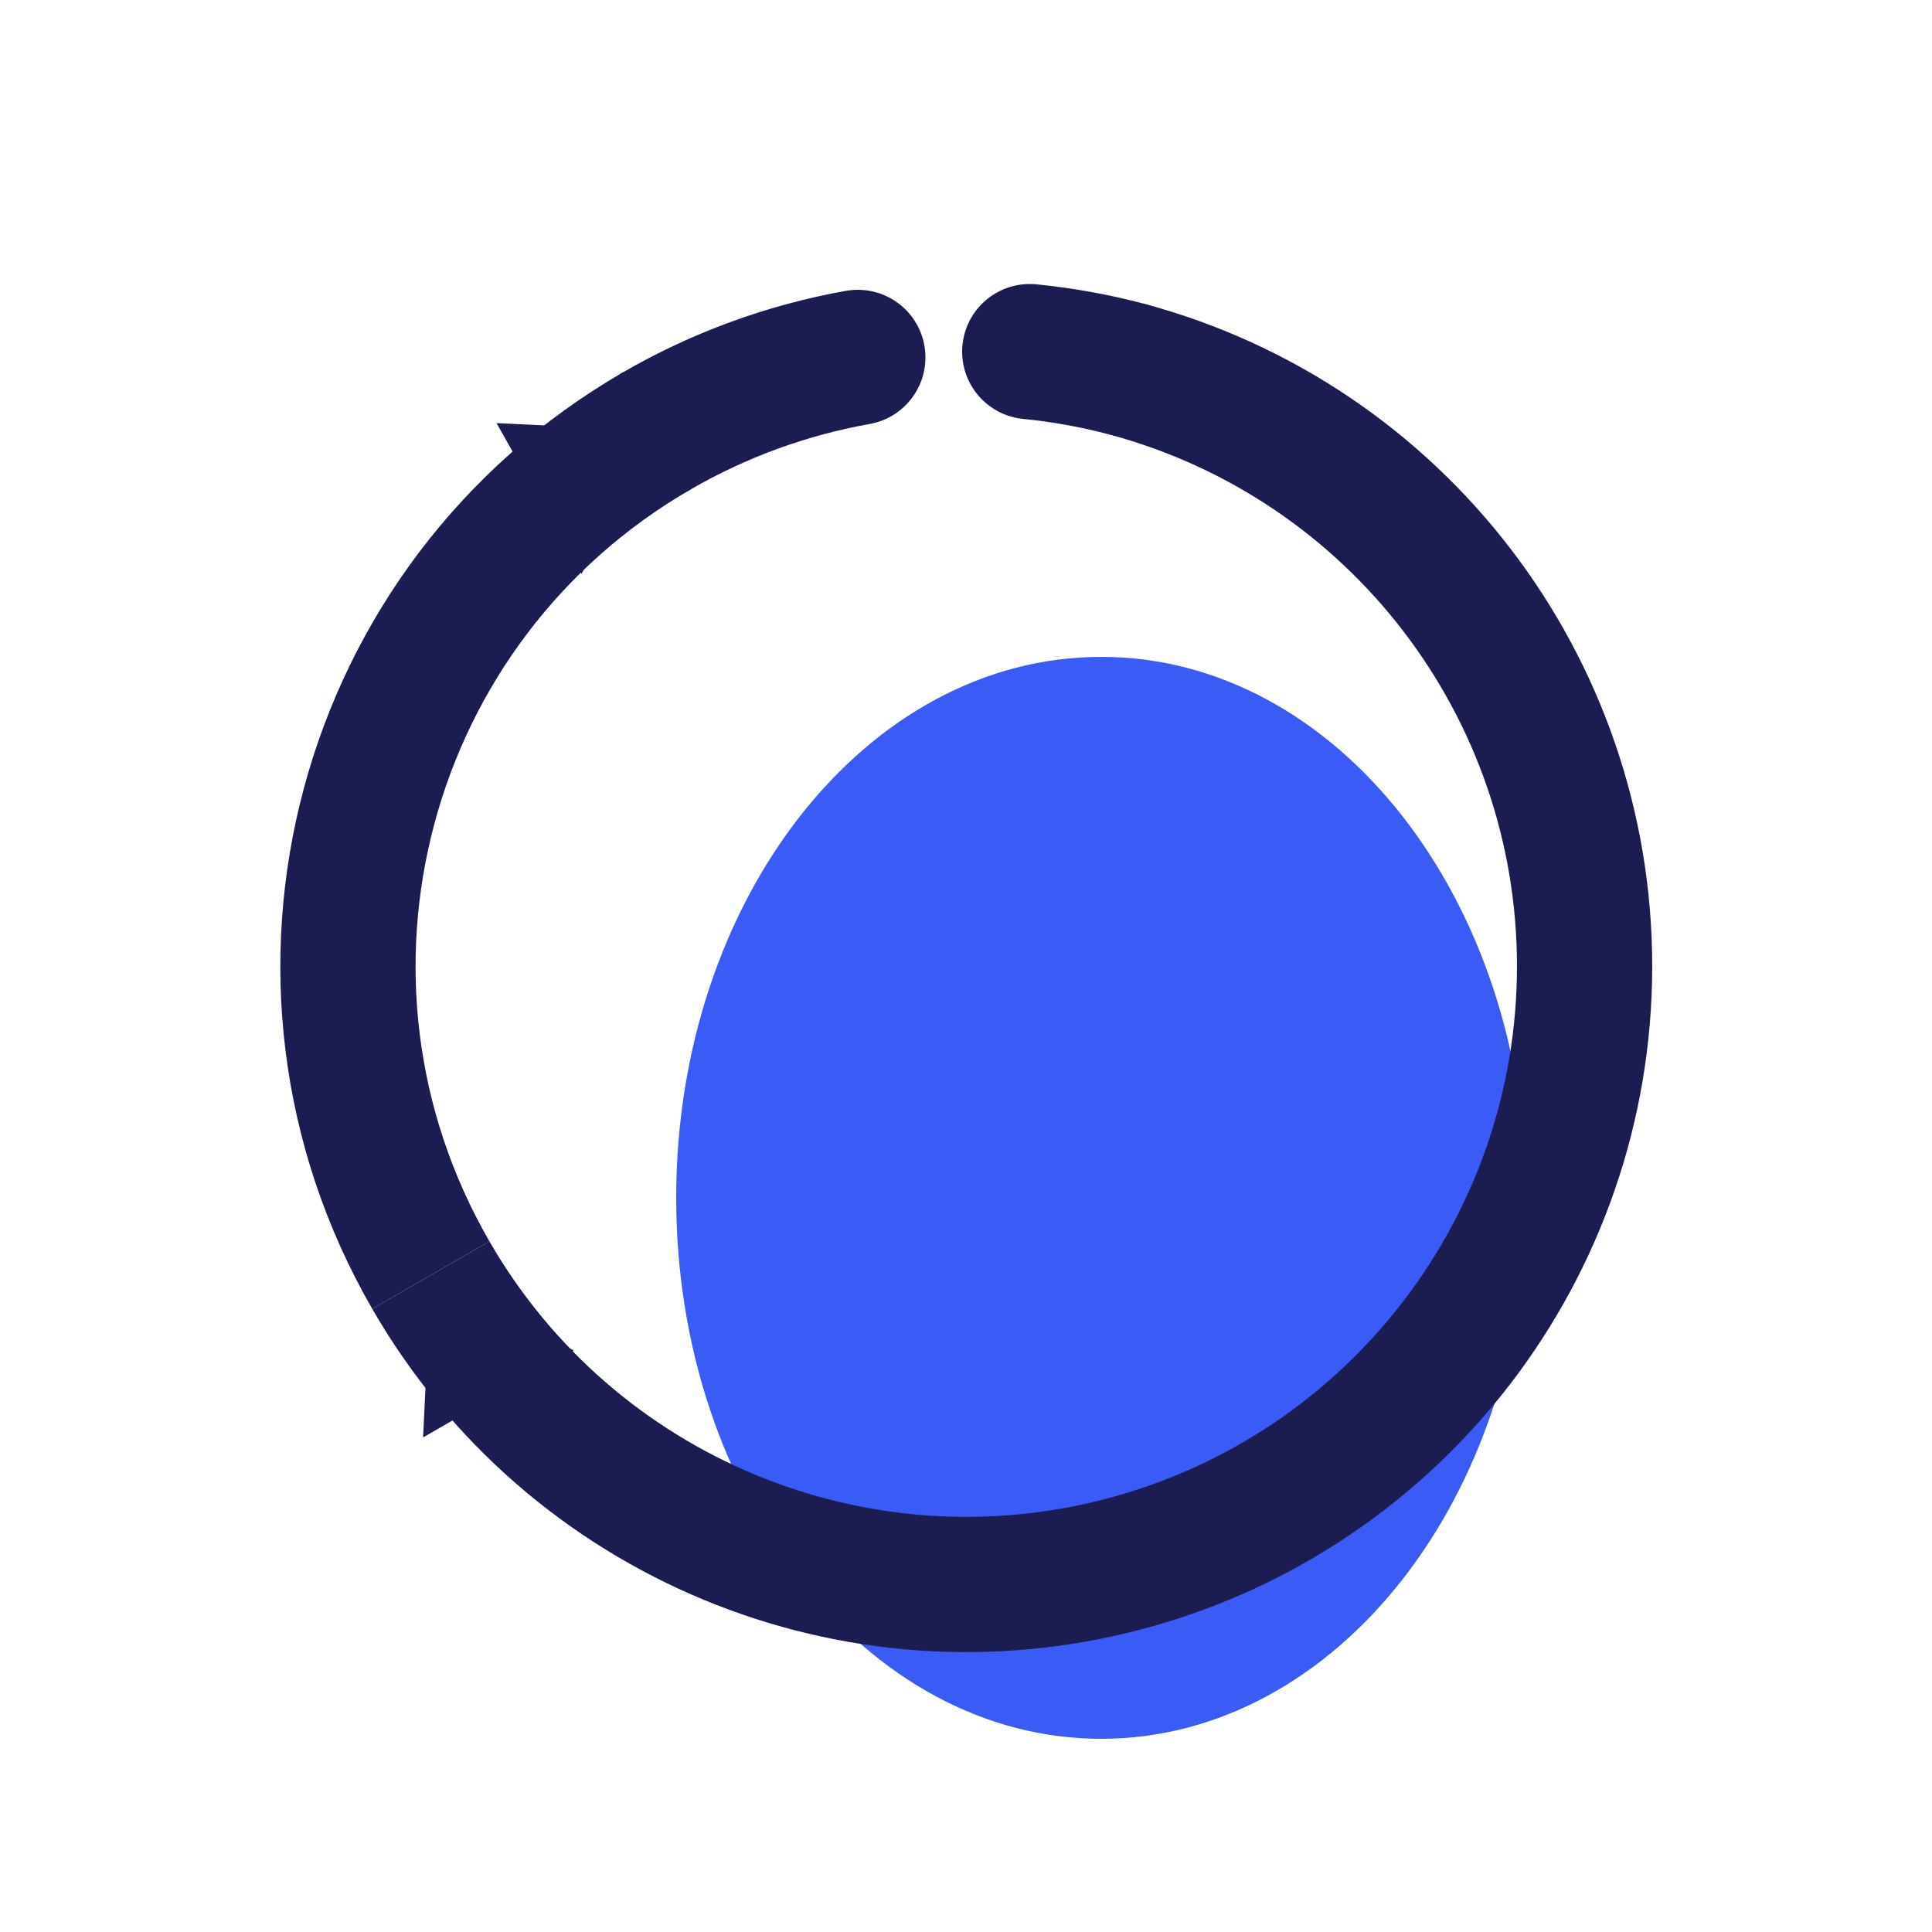
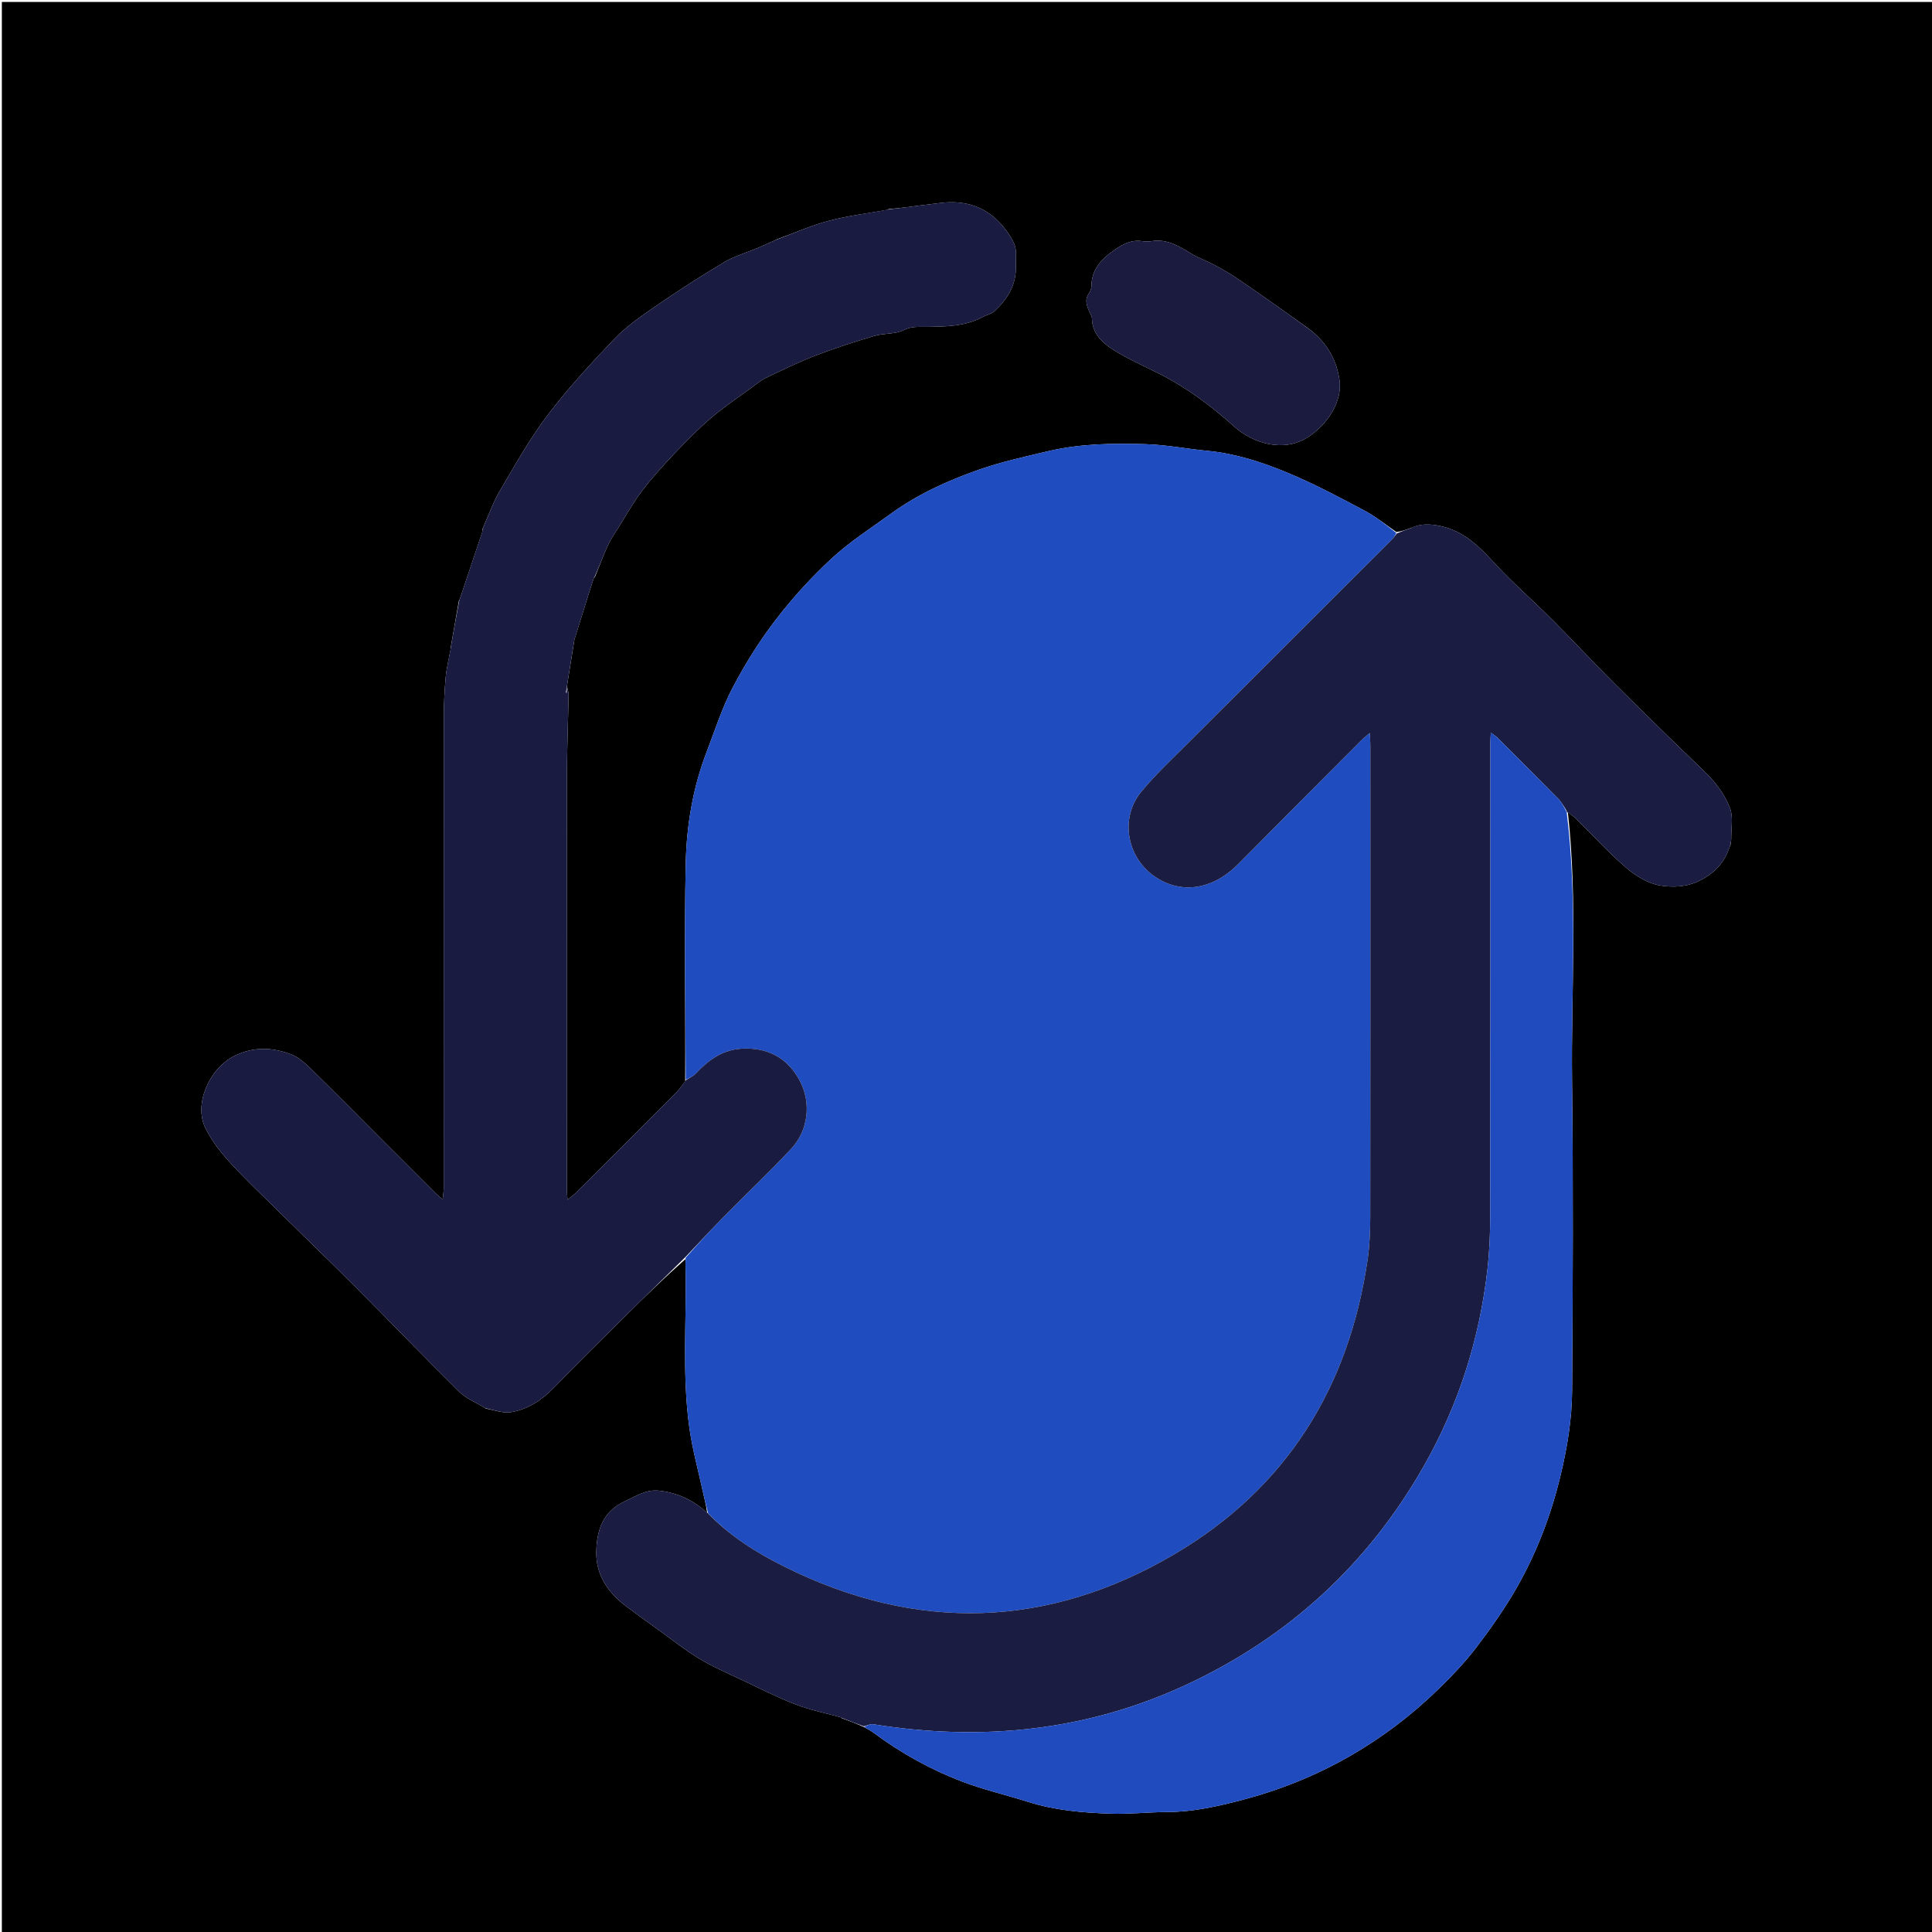
- <svg xmlns="http://www.w3.org/2000/svg" viewBox="0 0 100 100" fill="none">
-   <ellipse cx="57" cy="62" rx="22" ry="28" fill="#3B5BF6" />
-   <path d="M 34 22.3 A 32 32 0 0 1 44.4 18.5" stroke="#1B1D52" stroke-width="7" stroke-linecap="round" />
-   <path d="M 53.3 18.2 A 32 32 0 0 1 58.3 19.1" stroke="#1B1D52" stroke-width="7" stroke-linecap="round" />
-   <path d="M 58.3 19.1 A 32 32 0 1 1 22.3 66" stroke="#1B1D52" stroke-width="7" stroke-linecap="butt" />
-   <path d="M 21.9 74.4 L 22.3 66 L 29.7 69.9 Z" fill="#1B1D52" />
-   <path d="M 22.3 66 A 32 32 0 0 1 34 22.3" stroke="#1B1D52" stroke-width="7" stroke-linecap="butt" />
-   <path d="M 25.7 21.9 L 34 22.3 L 30.1 29.7 Z" fill="#1B1D52" />
+ <svg xmlns="http://www.w3.org/2000/svg" version="1.1" id="Layer_1" x="0px" y="0px" width="100%" viewBox="0 0 1080 1080" enable-background="new 0 0 1080 1080" xml:space="preserve">
+   <path fill="#000000" opacity="1" stroke="none" d=" M575,1081  C383.355,1081 192.211,1081 1.033,1081  C1.033,721.064 1.033,361.127 1.033,1.095  C360.895,1.095 720.79,1.095 1080.842,1.095  C1080.842,361 1080.842,721 1080.842,1081  C912.46,1081 743.98,1081 575,1081 M332.554,322.588  C334.97,316.64 337.205,310.61 339.87,304.776  C341.437,301.346 343.625,298.189 345.644,294.978  C350.022,288.019 354.032,280.768 359.006,274.258  C364.708,266.795 371.078,259.803 377.552,252.98  C384.013,246.171 390.647,239.458 397.783,233.381  C404.813,227.395 412.549,222.234 420.013,216.763  C422.668,214.817 425.251,212.639 428.187,211.234  C437.265,206.886 446.332,202.43 455.714,198.822  C466.568,194.65 477.674,191.076 488.824,187.76  C494.165,186.171 500.444,186.927 505.223,184.502  C509.55,182.307 513.339,182.78 517.53,182.722  C528.42,182.571 539.357,182.558 549.362,177.184  C551.528,176.021 554.252,175.548 555.962,173.947  C563.137,167.234 568.154,159.31 567.863,148.985  C567.742,144.694 568.567,139.89 566.917,136.245  C564.626,131.186 560.986,126.379 556.897,122.565  C548.432,114.67 537.911,112.081 526.466,113.366  C519.991,114.093 513.534,114.981 507.067,115.79  C503.711,116.21 500.352,116.614 496.874,116.86  C496.774,116.8 496.673,116.74 496.573,116.679  C496.73,116.774 496.887,116.869 496.337,117.259  C485.246,119.264 473.977,120.593 463.119,123.473  C453.183,126.108 443.692,130.42 433.989,133.894  C433.989,133.894 433.995,134.003 433.462,134.217  C430.205,135.671 426.97,137.178 423.686,138.566  C417.337,141.248 410.54,143.158 404.679,146.648  C391.561,154.46 378.712,162.767 366.126,171.413  C358.128,176.908 349.995,182.606 343.337,189.566  C330.335,203.158 317.499,217.072 306.151,232.034  C296.118,245.264 287.929,259.94 279.47,274.298  C275.644,280.792 273.137,288.063 269.904,295.229  C269.787,295.504 269.823,295.76 269.855,296.667  C265.574,309.441 261.293,322.215 257.002,334.999  C257.002,334.999 256.994,335.008 256.57,335.6  C255.038,344.409 253.506,353.219 251.973,361.809  C251.884,361.79 251.795,361.771 251.705,361.753  C251.811,361.831 251.918,361.91 251.969,362.669  C251.002,367.956 249.653,373.209 249.158,378.54  C248.46,386.061 248.108,393.641 248.103,401.196  C248.04,488.861 248.073,576.526 248.053,664.191  C248.053,666.018 247.724,667.846 247.47,670.502  C245.731,669.011 244.814,668.322 244.01,667.52  C233.894,657.434 223.791,647.334 213.691,637.232  C200.54,624.078 187.489,610.823 174.181,597.83  C170.793,594.522 166.987,591.015 162.695,589.385  C152.351,585.455 141.942,584.978 131.329,590.111  C117.196,596.945 108.113,617.101 114.82,630.602  C118.166,637.338 122.901,643.611 127.987,649.204  C136.654,658.736 146.039,667.621 155.22,676.68  C169.674,690.942 184.339,704.994 198.678,719.371  C218.065,738.809 237.073,758.626 256.616,777.904  C260.572,781.807 266.182,784.033 271.003,787.008  C271.003,787.008 270.977,786.983 271.579,787.414  C276.271,788.169 281.172,790.168 285.613,789.423  C295.049,787.84 302.88,782.708 309.65,775.719  C322.739,762.209 336.131,748.991 349.488,735.744  C360.589,724.734 371.82,713.856 383.147,703.857  C383.178,705.518 383.207,707.179 383.24,708.84  C383.82,738.451 381.265,768.166 385.298,797.651  C386.936,809.624 390.179,821.381 392.758,833.221  C393.685,837.48 394.809,841.696 395.301,845.575  C387.613,838.725 378.848,834.44 368.453,833.3  C360.956,832.478 355.483,836.424 349.177,839.309  C336.658,845.036 333.623,855.914 333.34,867.385  C333.031,879.94 339.624,890.098 349.69,897.691  C355.711,902.233 361.845,906.628 367.969,911.034  C375.581,916.51 382.948,922.402 390.952,927.234  C398.505,931.793 406.698,935.314 414.697,939.106  C424.632,943.815 434.465,948.832 444.705,952.777  C452.856,955.917 461.55,957.648 470,960  C470,960 469.996,959.997 470.552,960.481  C474.665,961.995 478.778,963.509 483.314,965.584  C484.967,966.573 486.721,967.428 488.26,968.572  C503.447,979.862 519.885,989.048 537.49,995.786  C549.629,1000.433 562.415,1003.367 574.838,1007.299  C589.694,1012 605.057,1013.295 620.437,1013.838  C631.173,1014.218 641.955,1012.976 652.719,1012.932  C666.964,1012.873 680.706,1009.772 694.302,1006.211  C715.26,1000.721 735.253,992.71 754.144,981.917  C772.333,971.525 788.886,959.017 803.842,944.454  C811.402,937.092 818.803,929.408 825.191,921.041  C833.389,910.304 841.227,899.151 847.909,887.43  C859.128,867.755 867.108,846.767 872.416,824.565  C876.153,808.936 878.707,793.259 878.816,777.387  C879.215,719.736 879.483,662.074 878.788,604.428  C878.184,554.31 882.024,504.085 876.449,454.106  C878.012,455.306 879.721,456.359 881.116,457.732  C890.498,466.964 899.357,476.796 909.334,485.325  C914.654,489.874 921.591,494.02 928.302,495.042  C935.334,496.113 943.002,495.935 950.459,492.104  C959.01,487.709 964.249,481.727 967.008,473.001  C967.008,473.001 966.978,473.031 967.321,472.494  C967.478,471.19 967.782,469.884 967.767,468.582  C967.7,462.947 968.967,456.774 967.092,451.798  C963.969,443.508 958.3,436.471 951.707,430.181  C934.898,414.143 918.327,397.851 901.869,381.451  C890.34,369.964 879.282,358.006 867.78,346.492  C857.101,335.801 845.62,325.872 835.409,314.765  C826.74,305.336 818.169,296.75 804.94,293.998  C799.308,292.826 794.248,292.723 788.993,295.031  C788.993,295.031 788.922,295.108 788.315,295.288  C785.884,296.179 783.454,297.07 780.608,297.414  C774.568,293.313 768.839,288.621 762.422,285.231  C748.337,277.789 734.215,270.254 719.523,264.17  C705.31,258.283 690.562,253.506 675,252.023  C663.468,250.924 651.997,248.653 640.456,248.297  C622.222,247.734 603.892,247.994 585.984,252.204  C572.879,255.284 559.638,258.189 546.973,262.64  C529.632,268.733 512.837,276.364 497.833,287.28  C486.728,295.36 475.01,302.825 464.983,312.096  C453.651,322.574 443.104,334.151 433.698,346.39  C424.611,358.213 416.577,371.049 409.636,384.258  C403.605,395.734 399.63,408.308 394.96,420.479  C387.277,440.501 383.781,461.571 383.333,482.731  C382.48,523.023 383.23,563.349 383.028,604.35  C381.526,606.317 380.222,608.482 378.49,610.221  C359.583,629.21 340.615,648.137 321.64,667.058  C320.556,668.14 319.269,669.018 317.24,670.673  C317.06,667.857 316.867,666.251 316.866,664.645  C316.855,587.821 316.806,510.997 316.91,434.173  C316.931,418.876 317.574,403.581 317.843,388.283  C317.869,386.845 317.268,385.396 316.979,383.974  C316.979,383.974 317,383.986 317.005,383.088  C318.342,374.719 319.678,366.349 321.024,358.056  C321.024,358.056 320.975,358.02 321.159,357.341  C324.107,347.912 327.051,338.481 330.009,329.055  C330.646,327.026 331.338,325.015 332,323  C332,323 331.997,323.004 332.554,322.588 M729.84,182.502  C724.444,178.654 719.071,174.771 713.645,170.965  C705.97,165.582 698.325,160.153 690.529,154.95  C686.57,152.307 682.377,149.989 678.167,147.758  C674.095,145.6 669.657,144.08 665.749,141.679  C658.928,137.487 652.236,133.411 643.696,134.808  C641.913,135.1 640.01,135.022 638.21,134.773  C631.37,133.826 625.942,137.537 621.105,141.087  C615.097,145.497 610.18,151.339 610.134,159.71  C610.126,161.138 609.603,162.788 608.773,163.944  C606.068,167.71 607.577,171.153 609.151,174.678  C609.62,175.73 610.379,176.805 610.4,177.881  C610.572,186.664 616.45,191.87 622.869,195.873  C630.94,200.907 639.767,204.731 648.282,209.051  C663.582,216.812 677.208,227.018 689.881,238.425  C700.284,247.788 717.34,253.136 730.997,244.469  C741.962,237.51 750.541,224.464 748.783,212.44  C746.967,200.012 740.767,190.039 729.84,182.502 z" />
+   <path fill="#1F4CBF" opacity="1" stroke="none" d=" M395.842,845.932  C394.809,841.696 393.685,837.48 392.758,833.221  C390.179,821.381 386.936,809.624 385.298,797.651  C381.265,768.166 383.82,738.451 383.24,708.84  C383.207,707.179 383.178,705.518 383.271,703.126  C390.602,694.821 397.704,687.143 405.041,679.695  C417.405,667.144 430.24,655.04 442.267,642.177  C451.936,631.837 453.606,616.329 447.022,604.031  C440.132,591.161 428.9,585.371 414.478,586.226  C403.891,586.854 395.876,592.64 388.878,600.205  C387.449,601.751 385.19,602.529 383.314,603.661  C383.23,563.349 382.48,523.023 383.333,482.731  C383.781,461.571 387.277,440.501 394.96,420.479  C399.63,408.308 403.605,395.734 409.636,384.258  C416.577,371.049 424.611,358.213 433.698,346.39  C443.104,334.151 453.651,322.574 464.983,312.096  C475.01,302.825 486.728,295.36 497.833,287.28  C512.837,276.364 529.632,268.733 546.973,262.64  C559.638,258.189 572.879,255.284 585.984,252.204  C603.892,247.994 622.222,247.734 640.456,248.297  C651.997,248.653 663.468,250.924 675,252.023  C690.562,253.506 705.31,258.283 719.523,264.17  C734.215,270.254 748.337,277.789 762.422,285.231  C768.839,288.621 774.568,293.313 780.586,297.934  C779.758,299.5 779.057,300.65 778.131,301.575  C740.178,339.477 702.176,377.331 664.253,415.264  C655.308,424.211 645.99,432.895 637.962,442.622  C626.109,456.985 629.694,478.558 644.805,489.477  C659.629,500.188 677.638,497.655 692.082,483.067  C715.054,459.866 738.134,436.771 761.185,413.647  C762.286,412.543 763.549,411.599 765.718,409.738  C765.868,412.952 766.035,414.859 766.035,416.767  C766.051,504.397 766.09,592.028 765.991,679.658  C765.982,687.8 765.675,696.025 764.51,704.067  C754.107,775.845 718.844,832.229 656.265,868.966  C585.788,910.34 512.648,912.54 438.998,876.039  C423.15,868.184 408.204,858.867 395.842,845.932 z" />
+   <path fill="#1A1C42" opacity="1" stroke="none" d=" M395.572,845.753  C408.204,858.867 423.15,868.184 438.998,876.039  C512.648,912.54 585.788,910.34 656.265,868.966  C718.844,832.229 754.107,775.845 764.51,704.067  C765.675,696.025 765.982,687.8 765.991,679.658  C766.09,592.028 766.051,504.397 766.035,416.767  C766.035,414.859 765.868,412.952 765.718,409.738  C763.549,411.599 762.286,412.543 761.185,413.647  C738.134,436.771 715.054,459.866 692.082,483.067  C677.638,497.655 659.629,500.188 644.805,489.477  C629.694,478.558 626.109,456.985 637.962,442.622  C645.99,432.895 655.308,424.211 664.253,415.264  C702.176,377.331 740.178,339.477 778.131,301.575  C779.057,300.65 779.758,299.5 780.793,298.208  C783.454,297.07 785.884,296.179 788.655,295.229  C788.996,295.17 789.067,294.957 789.067,294.957  C794.248,292.723 799.308,292.826 804.94,293.998  C818.169,296.75 826.74,305.336 835.409,314.765  C845.62,325.872 857.101,335.801 867.78,346.492  C879.282,358.006 890.34,369.964 901.869,381.451  C918.327,397.851 934.898,414.143 951.707,430.181  C958.3,436.471 963.969,443.508 967.092,451.798  C968.967,456.774 967.7,462.947 967.767,468.582  C967.782,469.884 967.478,471.19 967.148,472.735  C966.974,472.976 967.036,472.968 967.036,472.968  C964.249,481.727 959.01,487.709 950.459,492.104  C943.002,495.935 935.334,496.113 928.302,495.042  C921.591,494.02 914.654,489.874 909.334,485.325  C899.357,476.796 890.498,466.964 881.116,457.732  C879.721,456.359 878.012,455.306 876.147,454.056  C875.844,454.007 875.921,454.118 875.92,453.821  C875.619,453.024 875.32,452.524 874.846,451.731  C873.514,449.822 872.547,448.018 871.168,446.621  C859.814,435.12 848.391,423.686 836.957,412.264  C836.113,411.42 835.018,410.825 833.373,409.631  C833.261,412.157 833.127,413.775 833.126,415.393  C833.111,503.374 833.155,591.355 833.037,679.336  C833.024,689.316 832.642,699.355 831.524,709.264  C827.096,748.479 815.362,785.426 795.794,819.757  C764.537,874.596 720.099,915.335 662.95,941.865  C607.119,967.782 548.526,973.553 488.081,963.87  C486.454,963.609 484.626,964.611 482.891,965.024  C478.778,963.509 474.665,961.995 470.296,960.228  C470.041,959.975 470.004,960.004 470.004,960.004  C461.55,957.648 452.856,955.917 444.705,952.777  C434.465,948.832 424.632,943.815 414.697,939.106  C406.698,935.314 398.505,931.793 390.952,927.234  C382.948,922.402 375.581,916.51 367.969,911.034  C361.845,906.628 355.711,902.233 349.69,897.691  C339.624,890.098 333.031,879.94 333.34,867.385  C333.623,855.914 336.658,845.036 349.177,839.309  C355.483,836.424 360.956,832.478 368.453,833.3  C378.848,834.44 387.613,838.725 395.572,845.753 z" />
+   <path fill="#1A1B40" opacity="1" stroke="none" d=" M383.171,604.006  C385.19,602.529 387.449,601.751 388.878,600.205  C395.876,592.64 403.891,586.854 414.478,586.226  C428.9,585.371 440.132,591.161 447.022,604.031  C453.606,616.329 451.936,631.837 442.267,642.177  C430.24,655.04 417.405,667.144 405.041,679.695  C397.704,687.143 390.602,694.821 383.194,702.657  C371.82,713.856 360.589,724.734 349.488,735.744  C336.131,748.991 322.739,762.209 309.65,775.719  C302.88,782.708 295.049,787.84 285.613,789.423  C281.172,790.168 276.271,788.169 271.308,787.196  C271.036,786.978 271.03,787.032 271.03,787.032  C266.182,784.033 260.572,781.807 256.616,777.904  C237.073,758.626 218.065,738.809 198.678,719.371  C184.339,704.994 169.674,690.942 155.22,676.68  C146.039,667.621 136.654,658.736 127.987,649.204  C122.901,643.611 118.166,637.338 114.82,630.602  C108.113,617.101 117.196,596.945 131.329,590.111  C141.942,584.978 152.351,585.455 162.695,589.385  C166.987,591.015 170.793,594.522 174.181,597.83  C187.489,610.823 200.54,624.078 213.691,637.232  C223.791,647.334 233.894,657.434 244.01,667.52  C244.814,668.322 245.731,669.011 247.47,670.502  C247.724,667.846 248.053,666.018 248.053,664.191  C248.073,576.526 248.04,488.861 248.103,401.196  C248.108,393.641 248.46,386.061 249.158,378.54  C249.653,373.209 251.002,367.956 251.983,362.338  C251.998,362.007 251.974,362.028 251.974,362.028  C253.506,353.219 255.038,344.409 256.797,335.33  C257.024,335.06 257.012,334.989 257.012,334.989  C261.293,322.215 265.574,309.441 269.927,296.338  C269.999,296.009 269.991,296.026 270.005,295.891  C270.06,295.486 270.052,295.219 270.001,294.963  C270.009,294.973 270.031,294.982 270.031,294.982  C273.137,288.063 275.644,280.792 279.47,274.298  C287.929,259.94 296.118,245.264 306.151,232.034  C317.499,217.072 330.335,203.158 343.337,189.566  C349.995,182.606 358.128,176.908 366.126,171.413  C378.712,162.767 391.561,154.46 404.679,146.648  C410.54,143.158 417.337,141.248 423.686,138.566  C426.97,137.178 430.205,135.671 433.731,134.109  C434,134 434.005,133.994 434.005,133.994  C443.692,130.42 453.183,126.108 463.119,123.473  C473.977,120.593 485.246,119.264 496.677,117.126  C497.017,116.993 496.994,117.025 496.994,117.025  C500.352,116.614 503.711,116.21 507.067,115.79  C513.534,114.981 519.991,114.093 526.466,113.366  C537.911,112.081 548.432,114.67 556.897,122.565  C560.986,126.379 564.626,131.186 566.917,136.245  C568.567,139.89 567.742,144.694 567.863,148.985  C568.154,159.31 563.137,167.234 555.962,173.947  C554.252,175.548 551.528,176.021 549.362,177.184  C539.357,182.558 528.42,182.571 517.53,182.722  C513.339,182.78 509.55,182.307 505.223,184.502  C500.444,186.927 494.165,186.171 488.824,187.76  C477.674,191.076 466.568,194.65 455.714,198.822  C446.332,202.43 437.265,206.886 428.187,211.234  C425.251,212.639 422.668,214.817 420.013,216.763  C412.549,222.234 404.813,227.395 397.783,233.381  C390.647,239.458 384.013,246.171 377.552,252.98  C371.078,259.803 364.708,266.795 359.006,274.258  C354.032,280.768 350.022,288.019 345.644,294.978  C343.625,298.189 341.437,301.346 339.87,304.776  C337.205,310.61 334.97,316.64 332.259,322.782  C331.964,322.976 332.004,322.996 332.004,322.996  C331.338,325.015 330.646,327.026 330.009,329.055  C327.051,338.481 324.107,347.912 321.077,357.671  C320.996,358.001 321.015,357.98 321.015,357.98  C319.678,366.349 318.342,374.719 316.882,383.801  C316.62,385.407 316.481,386.298 316.342,387.19  C316.491,387.209 316.64,387.229 316.789,387.248  C316.845,386.149 316.902,385.051 316.958,383.952  C317.268,385.396 317.869,386.845 317.843,388.283  C317.574,403.581 316.931,418.876 316.91,434.173  C316.806,510.997 316.855,587.821 316.866,664.645  C316.867,666.251 317.06,667.857 317.24,670.673  C319.269,669.018 320.556,668.14 321.64,667.058  C340.615,648.137 359.583,629.21 378.49,610.221  C380.222,608.482 381.526,606.317 383.171,604.006 z" />
+   <path fill="#204BBE" opacity="1" stroke="none" d=" M483.102,965.304  C484.626,964.611 486.454,963.609 488.081,963.87  C548.526,973.553 607.119,967.782 662.95,941.865  C720.099,915.335 764.537,874.596 795.794,819.757  C815.362,785.426 827.096,748.479 831.524,709.264  C832.642,699.355 833.024,689.316 833.037,679.336  C833.155,591.355 833.111,503.374 833.126,415.393  C833.127,413.775 833.261,412.157 833.373,409.631  C835.018,410.825 836.113,411.42 836.957,412.264  C848.391,423.686 859.814,435.12 871.168,446.621  C872.547,448.018 873.514,449.822 874.804,452.054  C875.264,453.153 875.593,453.635 875.921,454.118  C875.921,454.118 875.844,454.007 875.789,454.045  C882.024,504.085 878.184,554.31 878.788,604.428  C879.483,662.074 879.215,719.736 878.816,777.387  C878.707,793.259 876.153,808.936 872.416,824.565  C867.108,846.767 859.128,867.755 847.909,887.43  C841.227,899.151 833.389,910.304 825.191,921.041  C818.803,929.408 811.402,937.092 803.842,944.454  C788.886,959.017 772.333,971.525 754.144,981.917  C735.253,992.71 715.26,1000.721 694.302,1006.211  C680.706,1009.772 666.964,1012.873 652.719,1012.932  C641.955,1012.976 631.173,1014.218 620.437,1013.838  C605.057,1013.295 589.694,1012 574.838,1007.299  C562.415,1003.367 549.629,1000.433 537.49,995.786  C519.885,989.048 503.447,979.862 488.26,968.572  C486.721,967.428 484.967,966.573 483.102,965.304 z" />
+   <path fill="#1A1B3F" opacity="1" stroke="none" d=" M730.041,182.718  C740.767,190.039 746.967,200.012 748.783,212.44  C750.541,224.464 741.962,237.51 730.997,244.469  C717.34,253.136 700.284,247.788 689.881,238.425  C677.208,227.018 663.582,216.812 648.282,209.051  C639.767,204.731 630.94,200.907 622.869,195.873  C616.45,191.87 610.572,186.664 610.4,177.881  C610.379,176.805 609.62,175.73 609.151,174.678  C607.577,171.153 606.068,167.71 608.773,163.944  C609.603,162.788 610.126,161.138 610.134,159.71  C610.18,151.339 615.097,145.497 621.105,141.087  C625.942,137.537 631.37,133.826 638.21,134.773  C640.01,135.022 641.913,135.1 643.696,134.808  C652.236,133.411 658.928,137.487 665.749,141.679  C669.657,144.08 674.095,145.6 678.167,147.758  C682.377,149.989 686.57,152.307 690.529,154.95  C698.325,160.153 705.97,165.582 713.645,170.965  C719.071,174.771 724.444,178.654 730.041,182.718 z" />
</svg>
